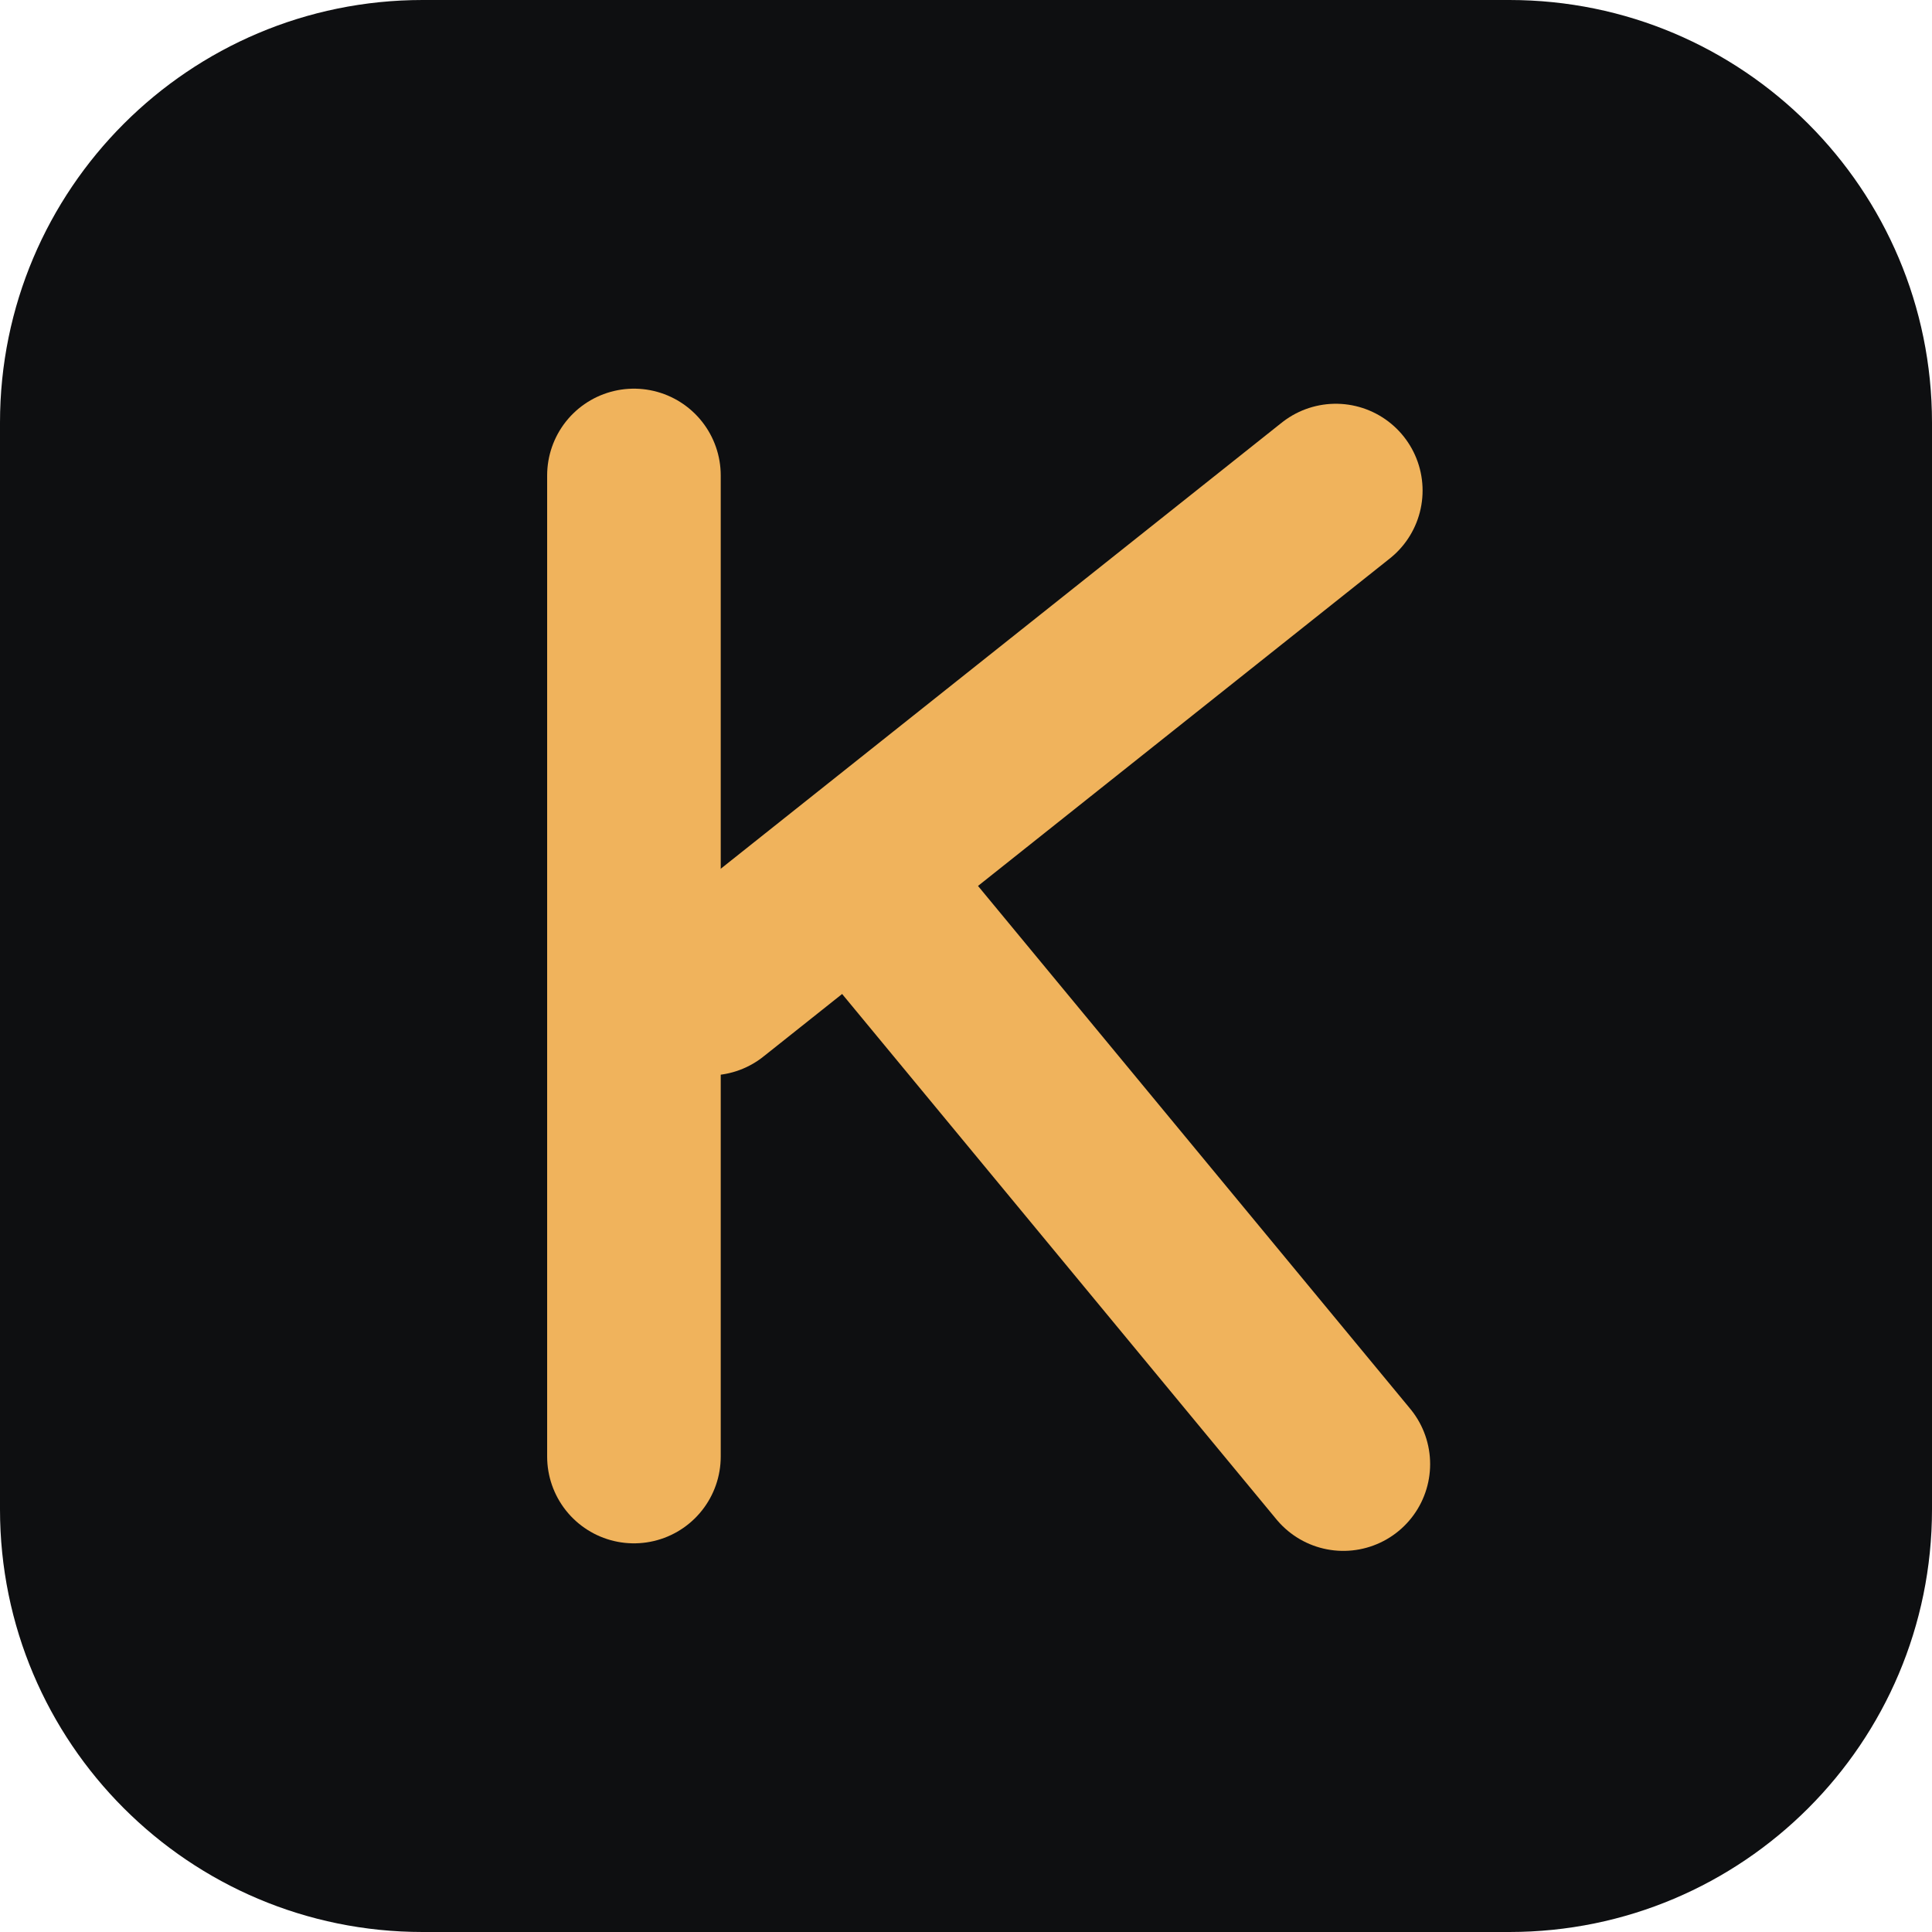
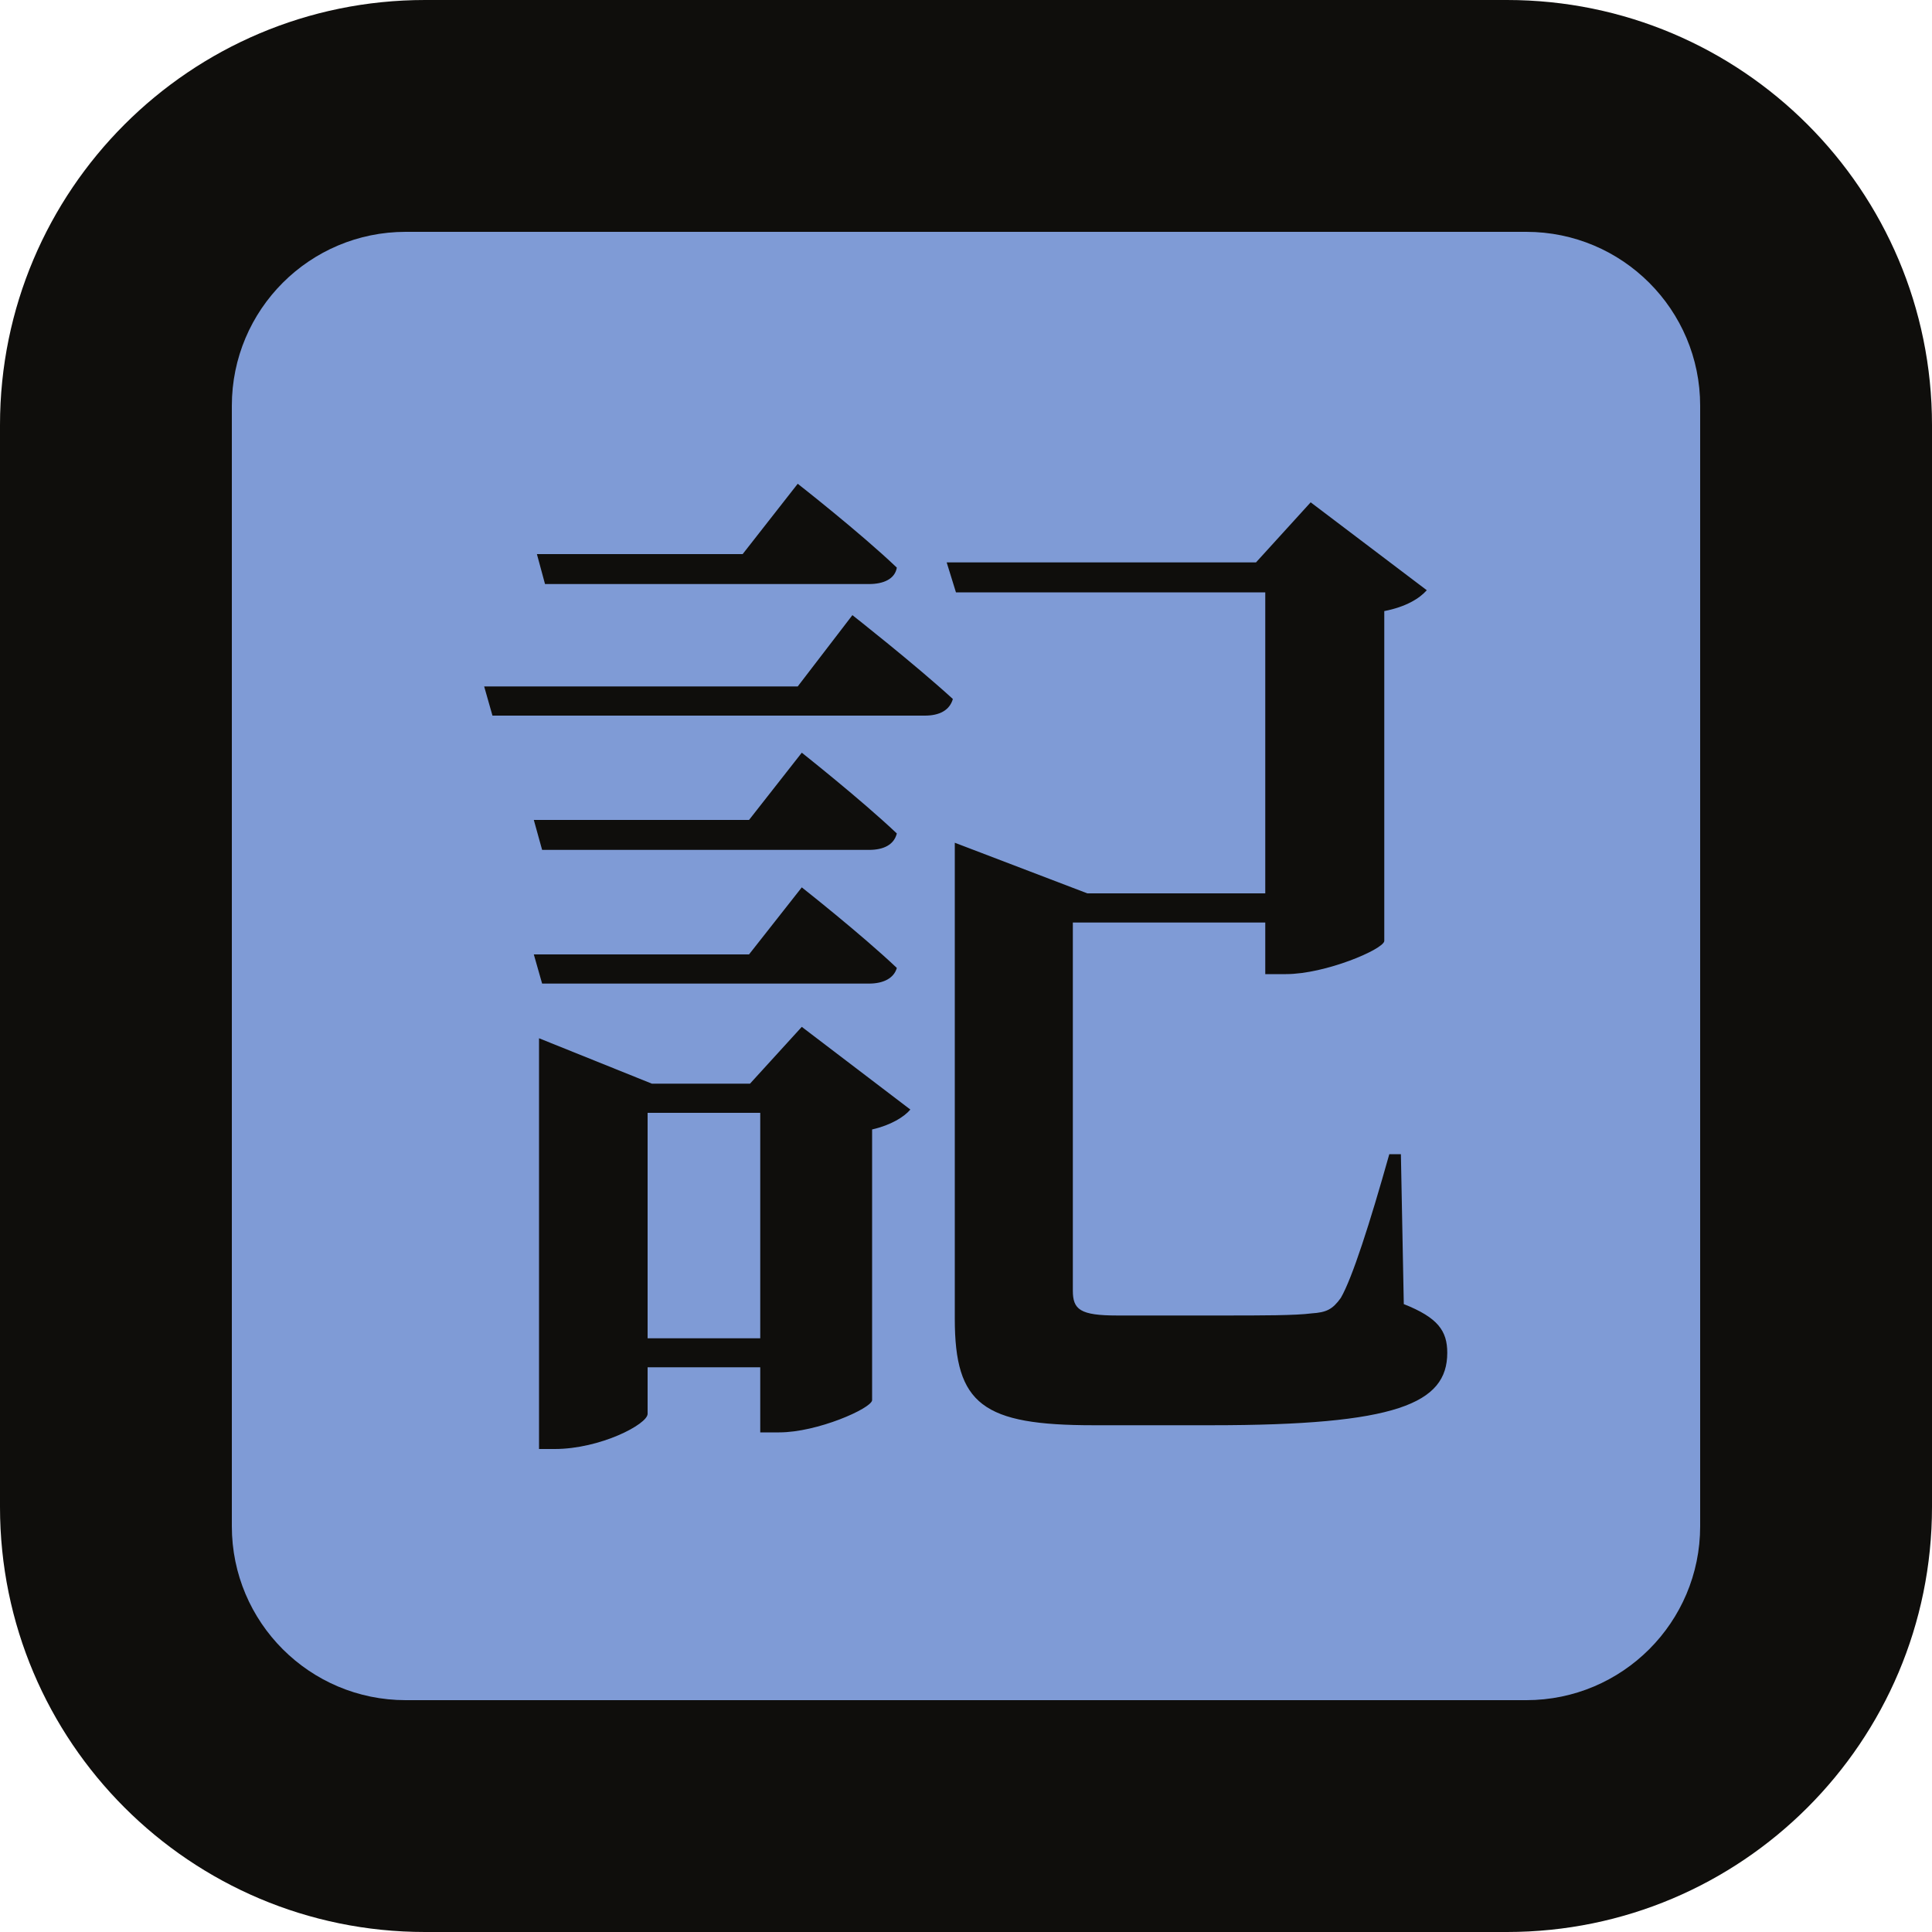
- <svg xmlns="http://www.w3.org/2000/svg" viewBox="0 0 512 512">
-   <rect width="512" height="512" rx="112" fill="#0e0f11" />
-   <g fill="none" stroke="#f0b35c" stroke-width="46" stroke-linecap="round" stroke-linejoin="round">
-     <path d="M168 126v260" />
-     <path d="M354 130 188 262" />
-     <path d="M232 238 356 388" />
-   </g>
+ <svg xmlns="http://www.w3.org/2000/svg" viewBox="0 0 100 100" width="512" height="512">
+   <rect width="100" height="100" rx="22" fill="#0f0e0c" />
+   <rect x="12" y="12" width="76" height="76" rx="9" fill="#7f9bd6" />
+   <path fill="#0f0e0c" d="M27.79 28.68L28.21 30.23L44.98 30.23C45.73 30.23 46.32 29.97 46.42 29.38C44.5 27.55 41.29 25.04 41.29 25.04L38.44 28.68ZM27.63 42.44L28.06 43.99L44.98 43.99C45.73 43.99 46.27 43.73 46.42 43.14C44.55 41.37 41.5 38.96 41.5 38.96L38.77 42.44ZM27.63 49.4L28.06 50.91L44.98 50.91C45.73 50.91 46.27 50.63 46.42 50.1C44.55 48.33 41.5 45.93 41.5 45.93L38.77 49.4ZM25.06 35.53L25.49 37.04L47.87 37.04C48.62 37.04 49.15 36.77 49.32 36.18C47.33 34.36 44.12 31.84 44.12 31.84L41.29 35.53ZM39.35 57.6L39.35 69.27L33.52 69.27L33.52 57.6ZM27.9 56.09L27.9 75L28.71 75C31.06 75 33.52 73.72 33.52 73.18L33.52 70.77L39.35 70.77L39.35 74.14L40.33 74.14C42.3 74.14 45.08 72.91 45.14 72.48L45.14 58.46C46.11 58.24 46.8 57.81 47.12 57.43L41.5 53.15L38.82 56.09L33.74 56.09L27.9 53.74ZM49.42 46.24L49.42 68.26C49.42 72.7 50.87 73.77 56.6 73.77L62.71 73.77C72.29 73.77 74.91 72.65 74.91 70.02C74.91 68.89 74.43 68.2 72.66 67.5L72.51 59.74L71.91 59.74C70.9 63.33 69.99 66.16 69.4 67.18C68.97 67.78 68.65 67.93 67.89 67.98C67.04 68.09 65.33 68.09 63.29 68.09L57.83 68.09C55.9 68.09 55.53 67.78 55.53 66.8L55.53 47.75L65.49 47.75L65.49 50.42L66.56 50.42C68.6 50.42 71.6 49.14 71.65 48.71L71.65 31.63C72.77 31.41 73.47 30.98 73.85 30.55L67.84 26L65.01 29.11L49 29.11L49.48 30.66L65.49 30.66L65.49 46.24L56.28 46.24L49.42 43.62ZM23.56 8.55" />
</svg>
